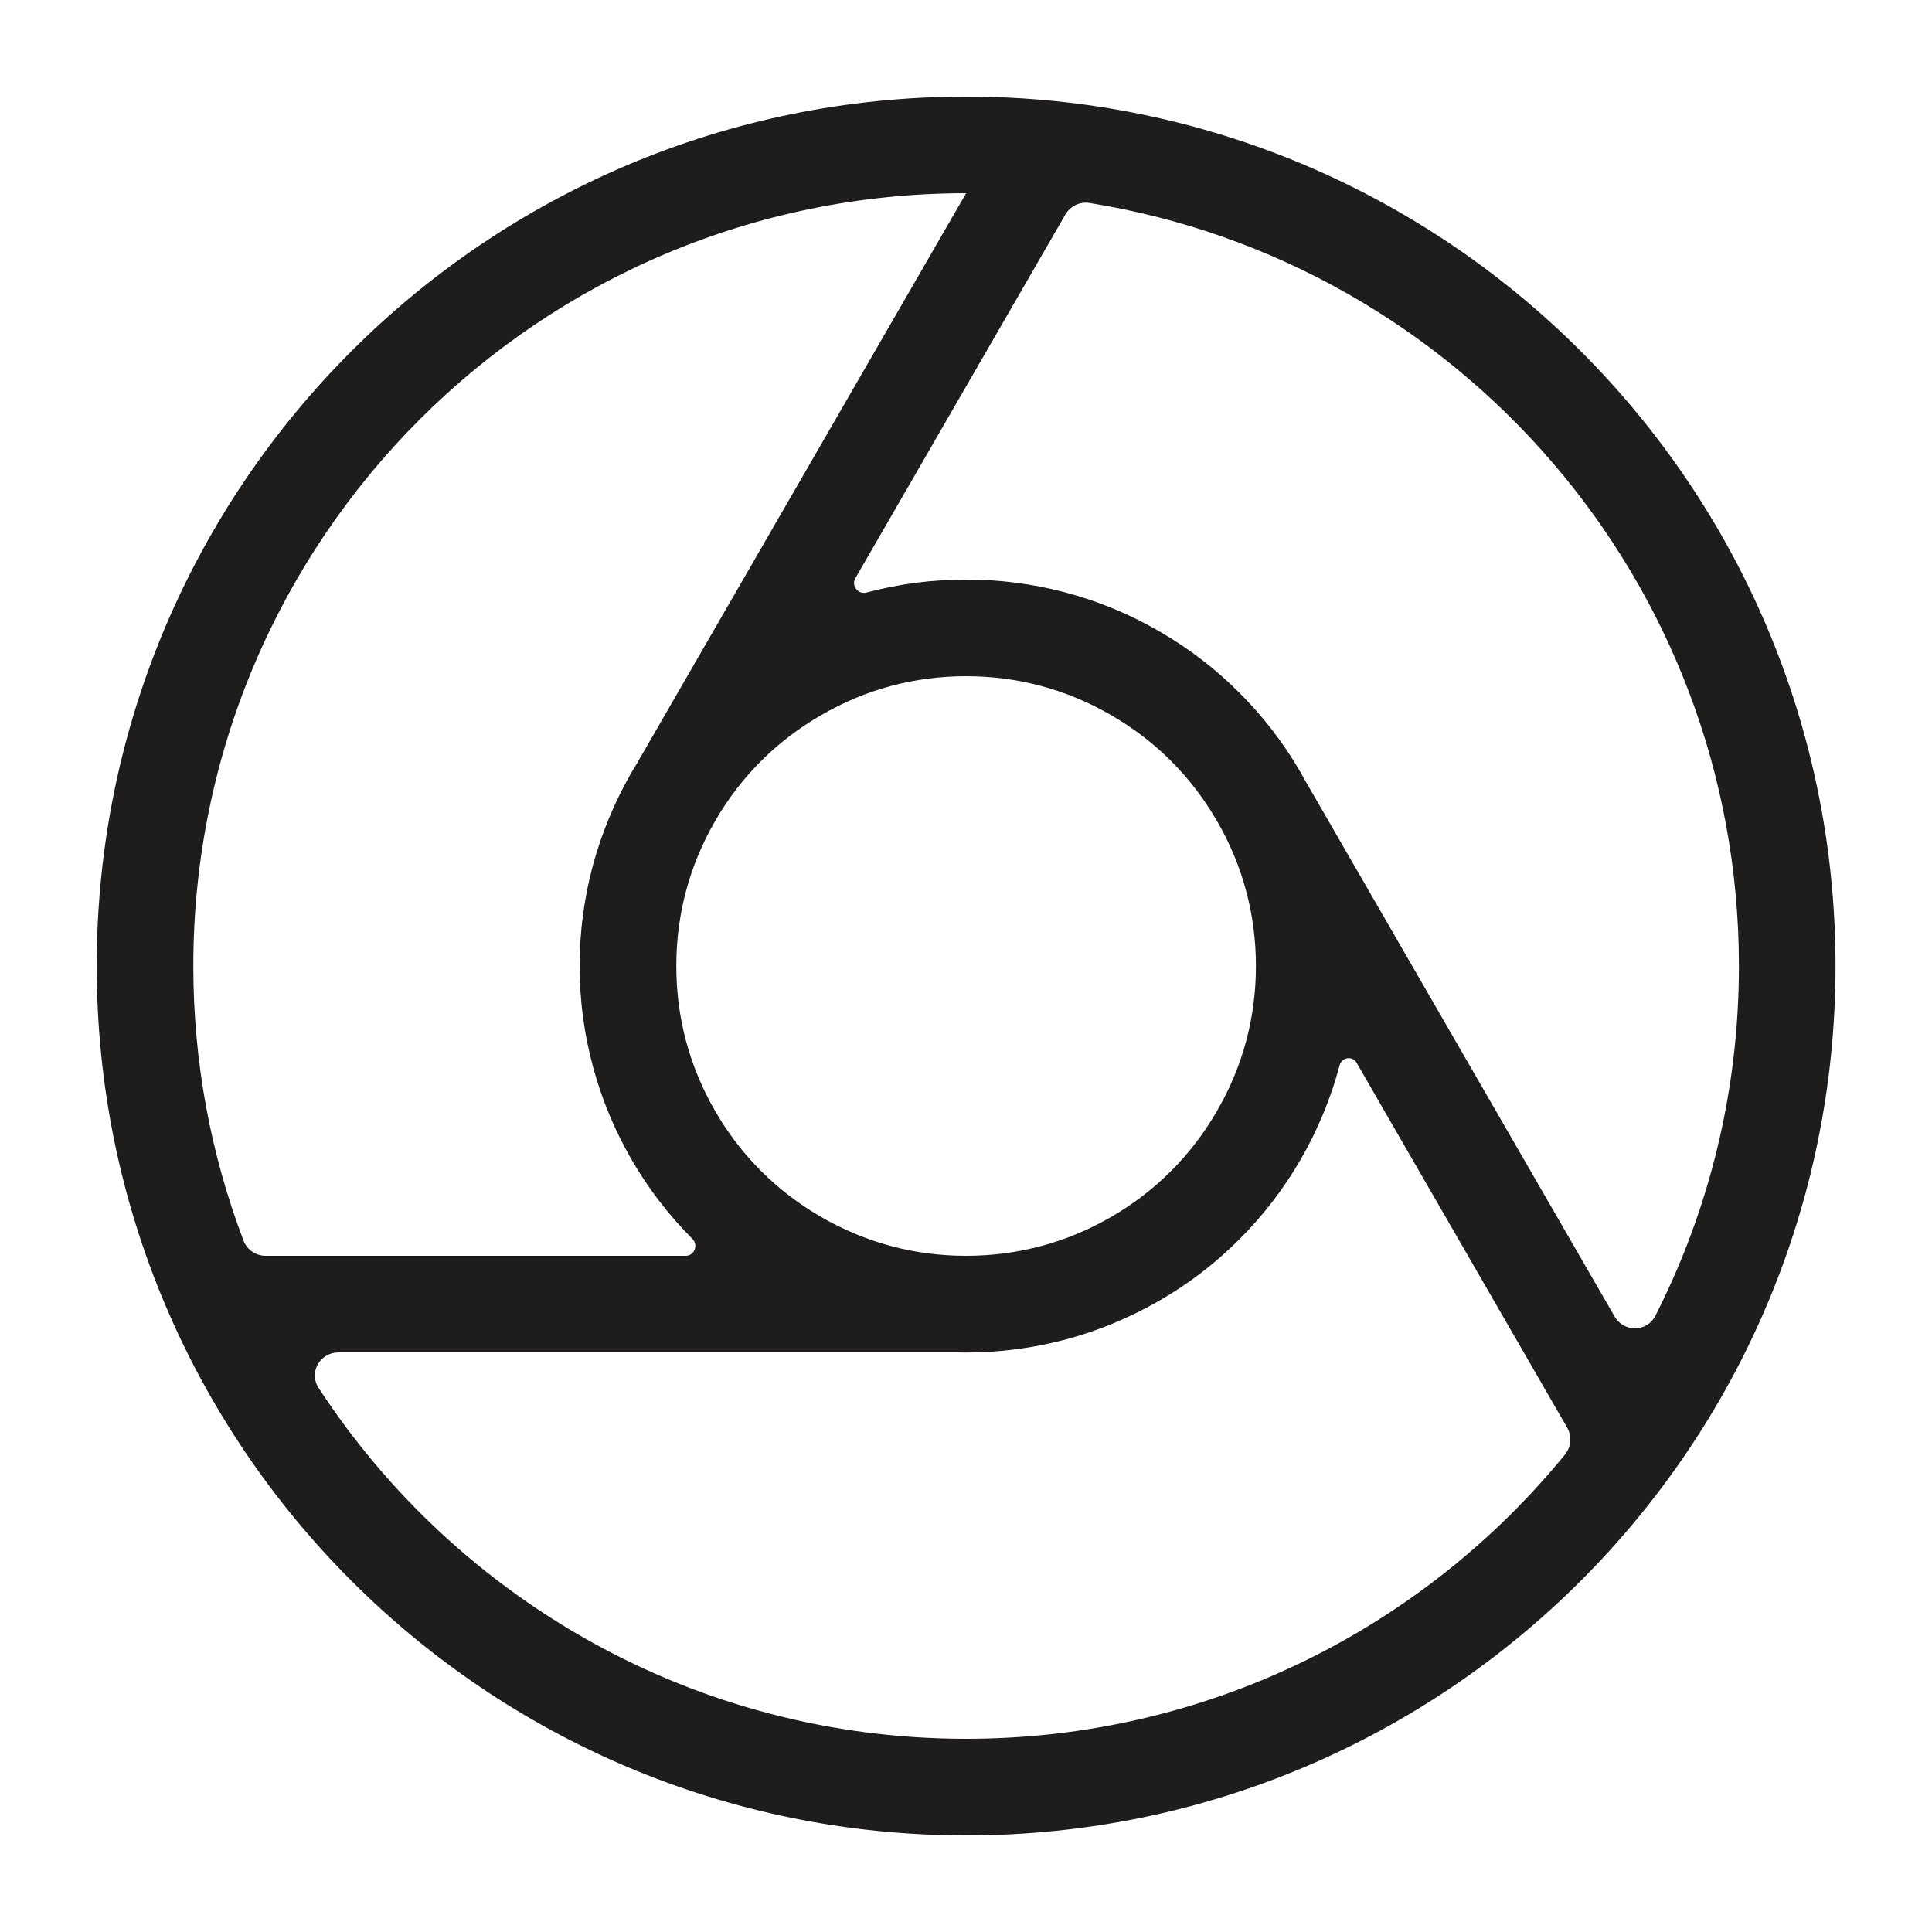
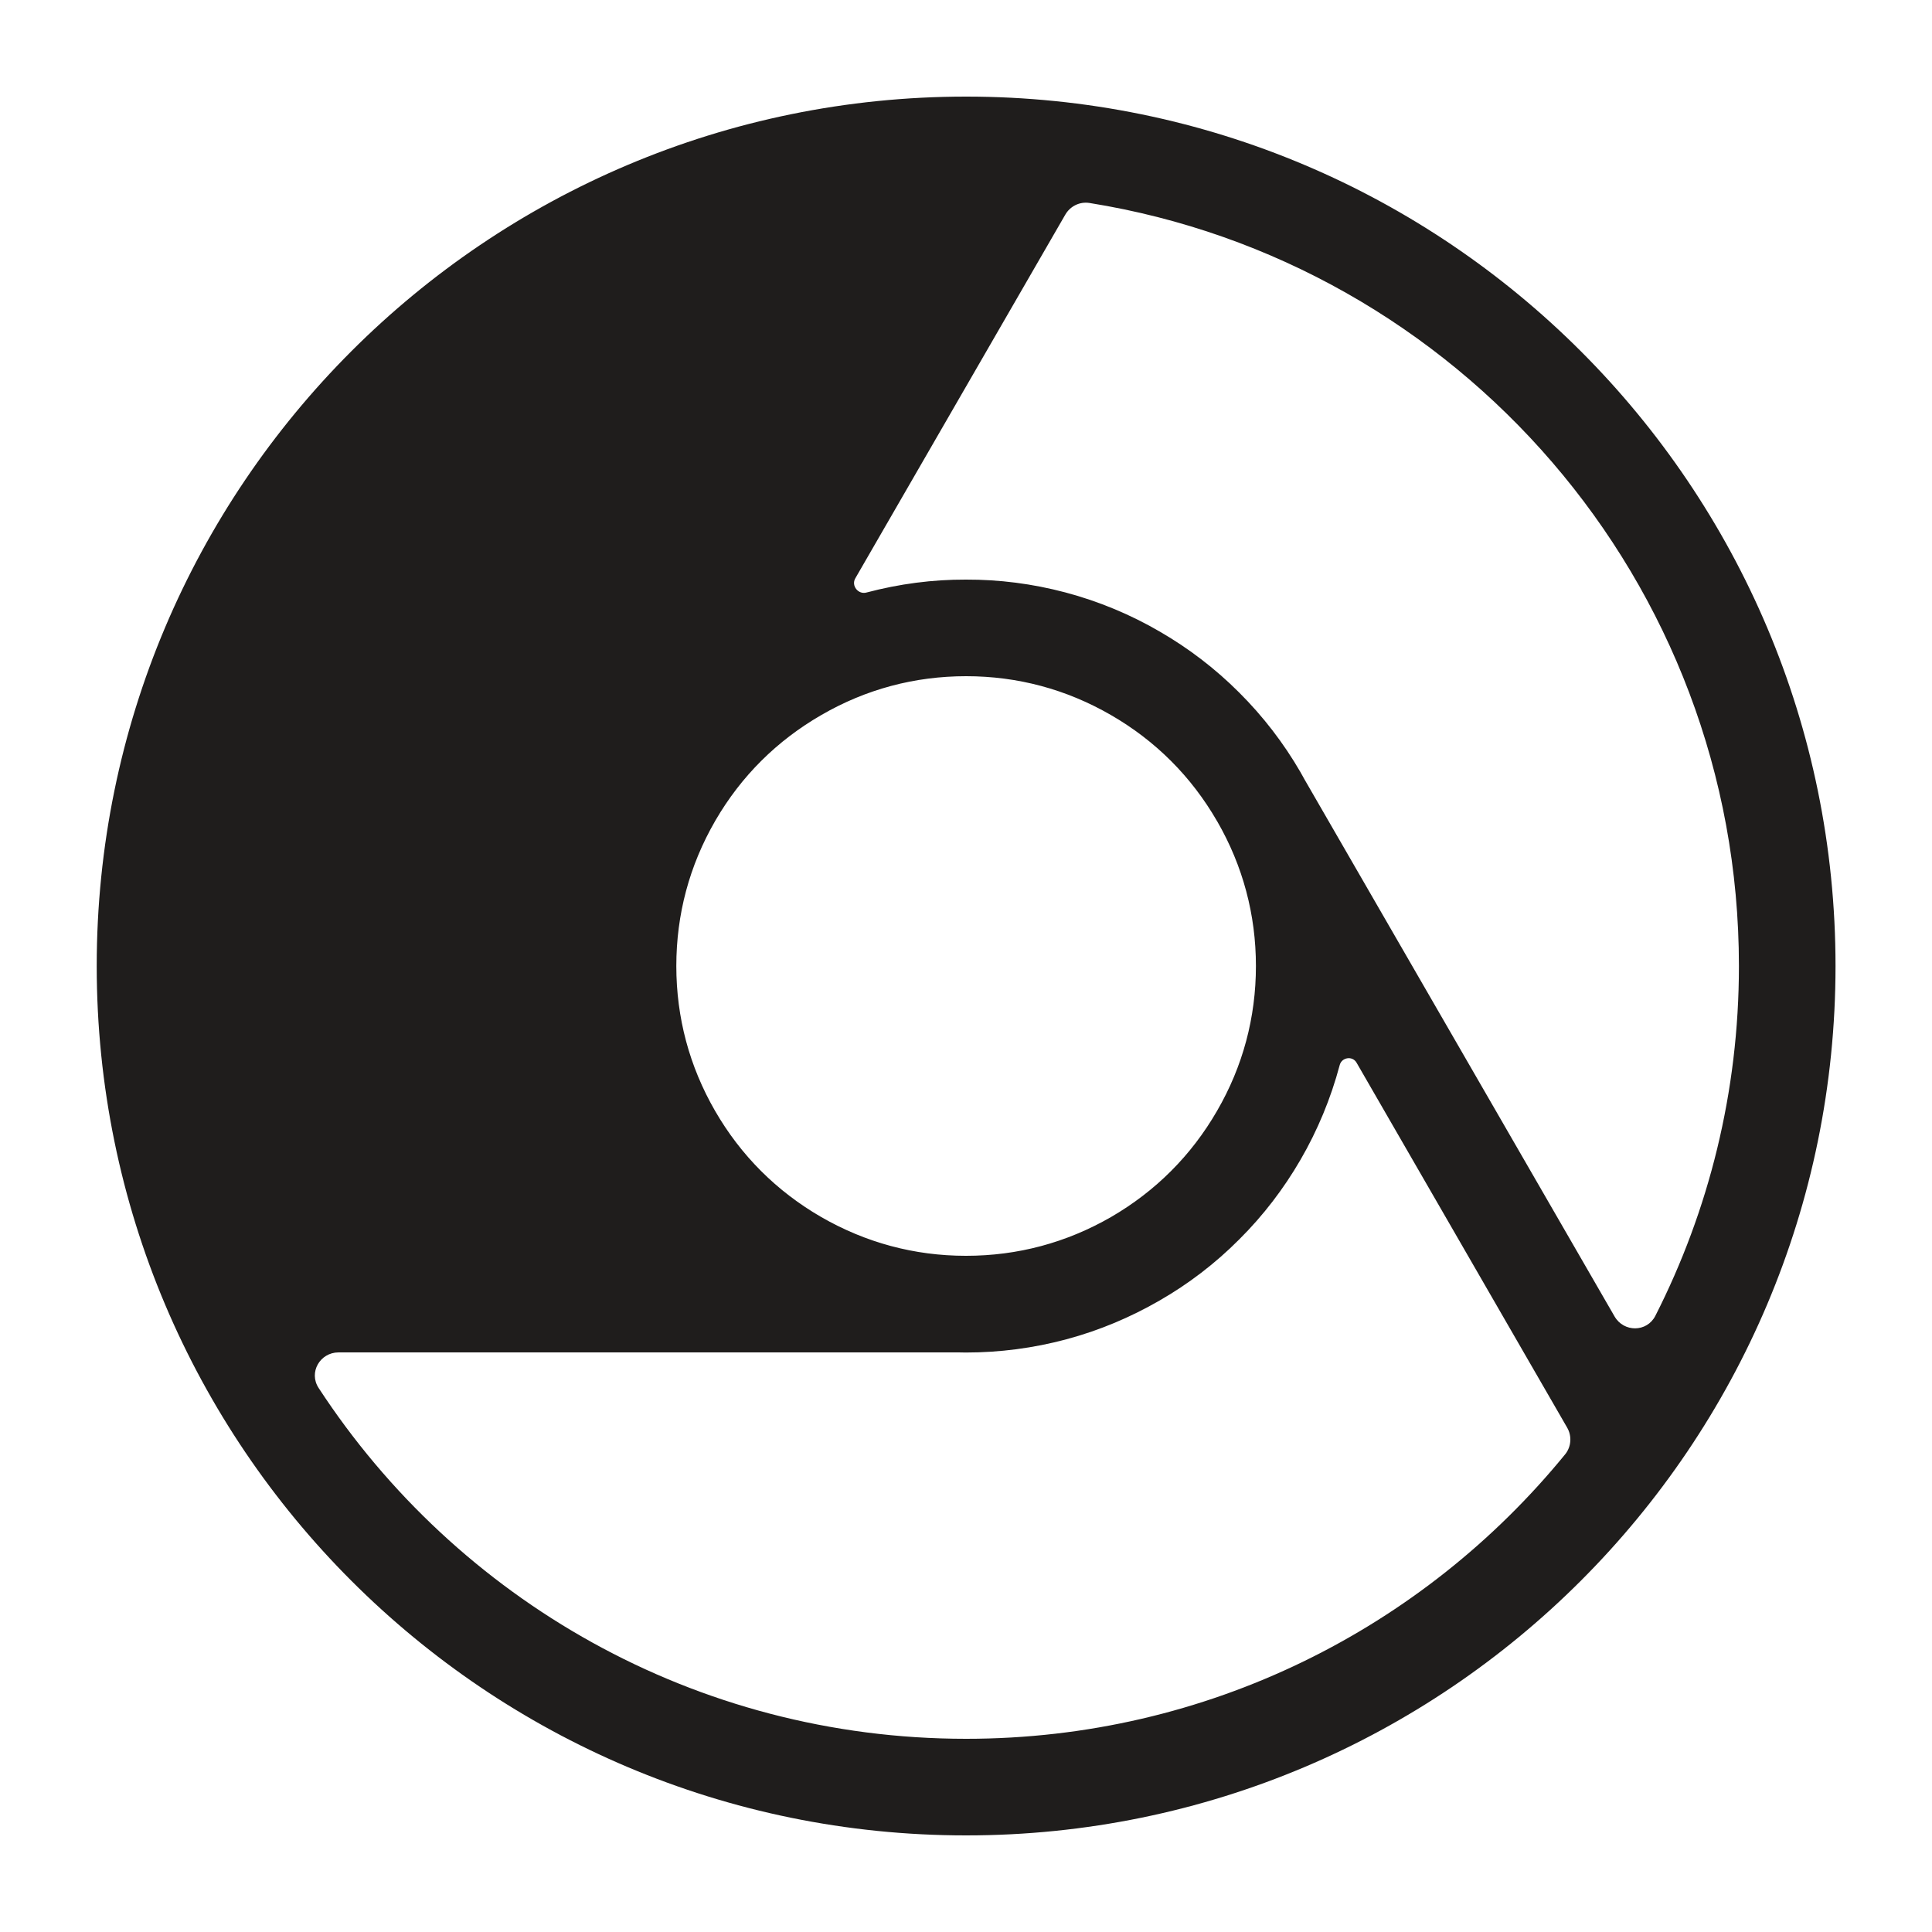
<svg xmlns="http://www.w3.org/2000/svg" width="16" height="16" viewBox="0 0 16 16" fill="none">
-   <path fill-rule="evenodd" clip-rule="evenodd" d="M8.001 15.2C11.977 15.2 15.201 11.976 15.201 8C15.201 4.024 11.977 0.8 8.001 0.8C4.024 0.8 0.801 4.024 0.801 8C0.801 11.976 4.024 15.2 8.001 15.2ZM12.978 11.822C13.019 11.892 13.013 11.981 12.962 12.044C11.788 13.482 10.002 14.4 8.001 14.4C5.756 14.4 3.781 13.244 2.639 11.495C2.554 11.366 2.65 11.2 2.804 11.2H7.939C7.959 11.2 7.979 11.201 7.999 11.201C8.277 11.201 8.558 11.165 8.833 11.091C9.105 11.018 9.363 10.909 9.602 10.771C9.841 10.634 10.064 10.464 10.263 10.264C10.463 10.065 10.632 9.843 10.77 9.605C10.911 9.362 11.021 9.098 11.095 8.82C11.112 8.756 11.2 8.742 11.234 8.8L12.978 11.822ZM2.017 10.275C2.046 10.351 2.119 10.4 2.201 10.4H5.679C5.75 10.4 5.785 10.311 5.735 10.261C5.534 10.059 5.363 9.835 5.225 9.594C5.091 9.36 4.985 9.108 4.913 8.842C4.837 8.564 4.8 8.28 4.8 7.998C4.8 7.719 4.837 7.439 4.911 7.163C4.984 6.895 5.091 6.64 5.226 6.404C5.238 6.385 5.249 6.365 5.261 6.346L8.001 1.6C4.466 1.6 1.601 4.465 1.601 8C1.601 8.801 1.748 9.568 2.017 10.275ZM8.822 1.778C8.863 1.707 8.942 1.668 9.023 1.681C12.072 2.17 14.401 4.813 14.401 8C14.401 9.043 14.151 10.027 13.709 10.897C13.639 11.034 13.448 11.035 13.371 10.902L10.803 6.454C10.792 6.434 10.78 6.414 10.769 6.393C10.631 6.155 10.461 5.933 10.261 5.734C10.064 5.537 9.845 5.37 9.609 5.233C9.366 5.091 9.101 4.98 8.822 4.906C8.55 4.834 8.274 4.799 7.999 4.8C7.724 4.799 7.448 4.835 7.176 4.907C7.108 4.926 7.048 4.851 7.083 4.79L8.822 1.778ZM9.201 5.922C9.57 6.135 9.866 6.431 10.079 6.8L10.081 6.803C10.293 7.171 10.401 7.575 10.401 8C10.401 8.426 10.293 8.831 10.079 9.2C9.866 9.569 9.57 9.865 9.201 10.079C8.831 10.292 8.427 10.4 8.001 10.4L7.998 10.4C7.573 10.4 7.169 10.291 6.801 10.079C6.431 9.865 6.135 9.569 5.922 9.2C5.709 8.831 5.601 8.427 5.601 8C5.601 7.573 5.709 7.169 5.922 6.8L5.926 6.793C6.139 6.427 6.434 6.134 6.801 5.922C7.17 5.708 7.574 5.6 8.001 5.6C8.427 5.6 8.831 5.708 9.201 5.922Z" fill="#1F1D1C" />
+   <path fillRule="evenodd" clipRule="evenodd" d="M8.001 15.2C11.977 15.2 15.201 11.976 15.201 8C15.201 4.024 11.977 0.8 8.001 0.8C4.024 0.8 0.801 4.024 0.801 8C0.801 11.976 4.024 15.2 8.001 15.2ZM12.978 11.822C13.019 11.892 13.013 11.981 12.962 12.044C11.788 13.482 10.002 14.4 8.001 14.4C5.756 14.4 3.781 13.244 2.639 11.495C2.554 11.366 2.65 11.2 2.804 11.2H7.939C7.959 11.2 7.979 11.201 7.999 11.201C8.277 11.201 8.558 11.165 8.833 11.091C9.105 11.018 9.363 10.909 9.602 10.771C9.841 10.634 10.064 10.464 10.263 10.264C10.463 10.065 10.632 9.843 10.77 9.605C10.911 9.362 11.021 9.098 11.095 8.82C11.112 8.756 11.2 8.742 11.234 8.8L12.978 11.822ZM2.017 10.275C2.046 10.351 2.119 10.4 2.201 10.4H5.679C5.75 10.4 5.785 10.311 5.735 10.261C5.534 10.059 5.363 9.835 5.225 9.594C5.091 9.36 4.985 9.108 4.913 8.842C4.837 8.564 4.8 8.28 4.8 7.998C4.8 7.719 4.837 7.439 4.911 7.163C4.984 6.895 5.091 6.64 5.226 6.404C5.238 6.385 5.249 6.365 5.261 6.346L8.001 1.6C4.466 1.6 1.601 4.465 1.601 8C1.601 8.801 1.748 9.568 2.017 10.275ZM8.822 1.778C8.863 1.707 8.942 1.668 9.023 1.681C12.072 2.17 14.401 4.813 14.401 8C14.401 9.043 14.151 10.027 13.709 10.897C13.639 11.034 13.448 11.035 13.371 10.902L10.803 6.454C10.792 6.434 10.78 6.414 10.769 6.393C10.631 6.155 10.461 5.933 10.261 5.734C10.064 5.537 9.845 5.37 9.609 5.233C9.366 5.091 9.101 4.98 8.822 4.906C8.55 4.834 8.274 4.799 7.999 4.8C7.724 4.799 7.448 4.835 7.176 4.907C7.108 4.926 7.048 4.851 7.083 4.79L8.822 1.778ZM9.201 5.922C9.57 6.135 9.866 6.431 10.079 6.8L10.081 6.803C10.293 7.171 10.401 7.575 10.401 8C10.401 8.426 10.293 8.831 10.079 9.2C9.866 9.569 9.57 9.865 9.201 10.079C8.831 10.292 8.427 10.4 8.001 10.4L7.998 10.4C7.573 10.4 7.169 10.291 6.801 10.079C6.431 9.865 6.135 9.569 5.922 9.2C5.709 8.831 5.601 8.427 5.601 8C5.601 7.573 5.709 7.169 5.922 6.8L5.926 6.793C6.139 6.427 6.434 6.134 6.801 5.922C7.17 5.708 7.574 5.6 8.001 5.6C8.427 5.6 8.831 5.708 9.201 5.922Z" fill="#1F1D1C" />
</svg>
